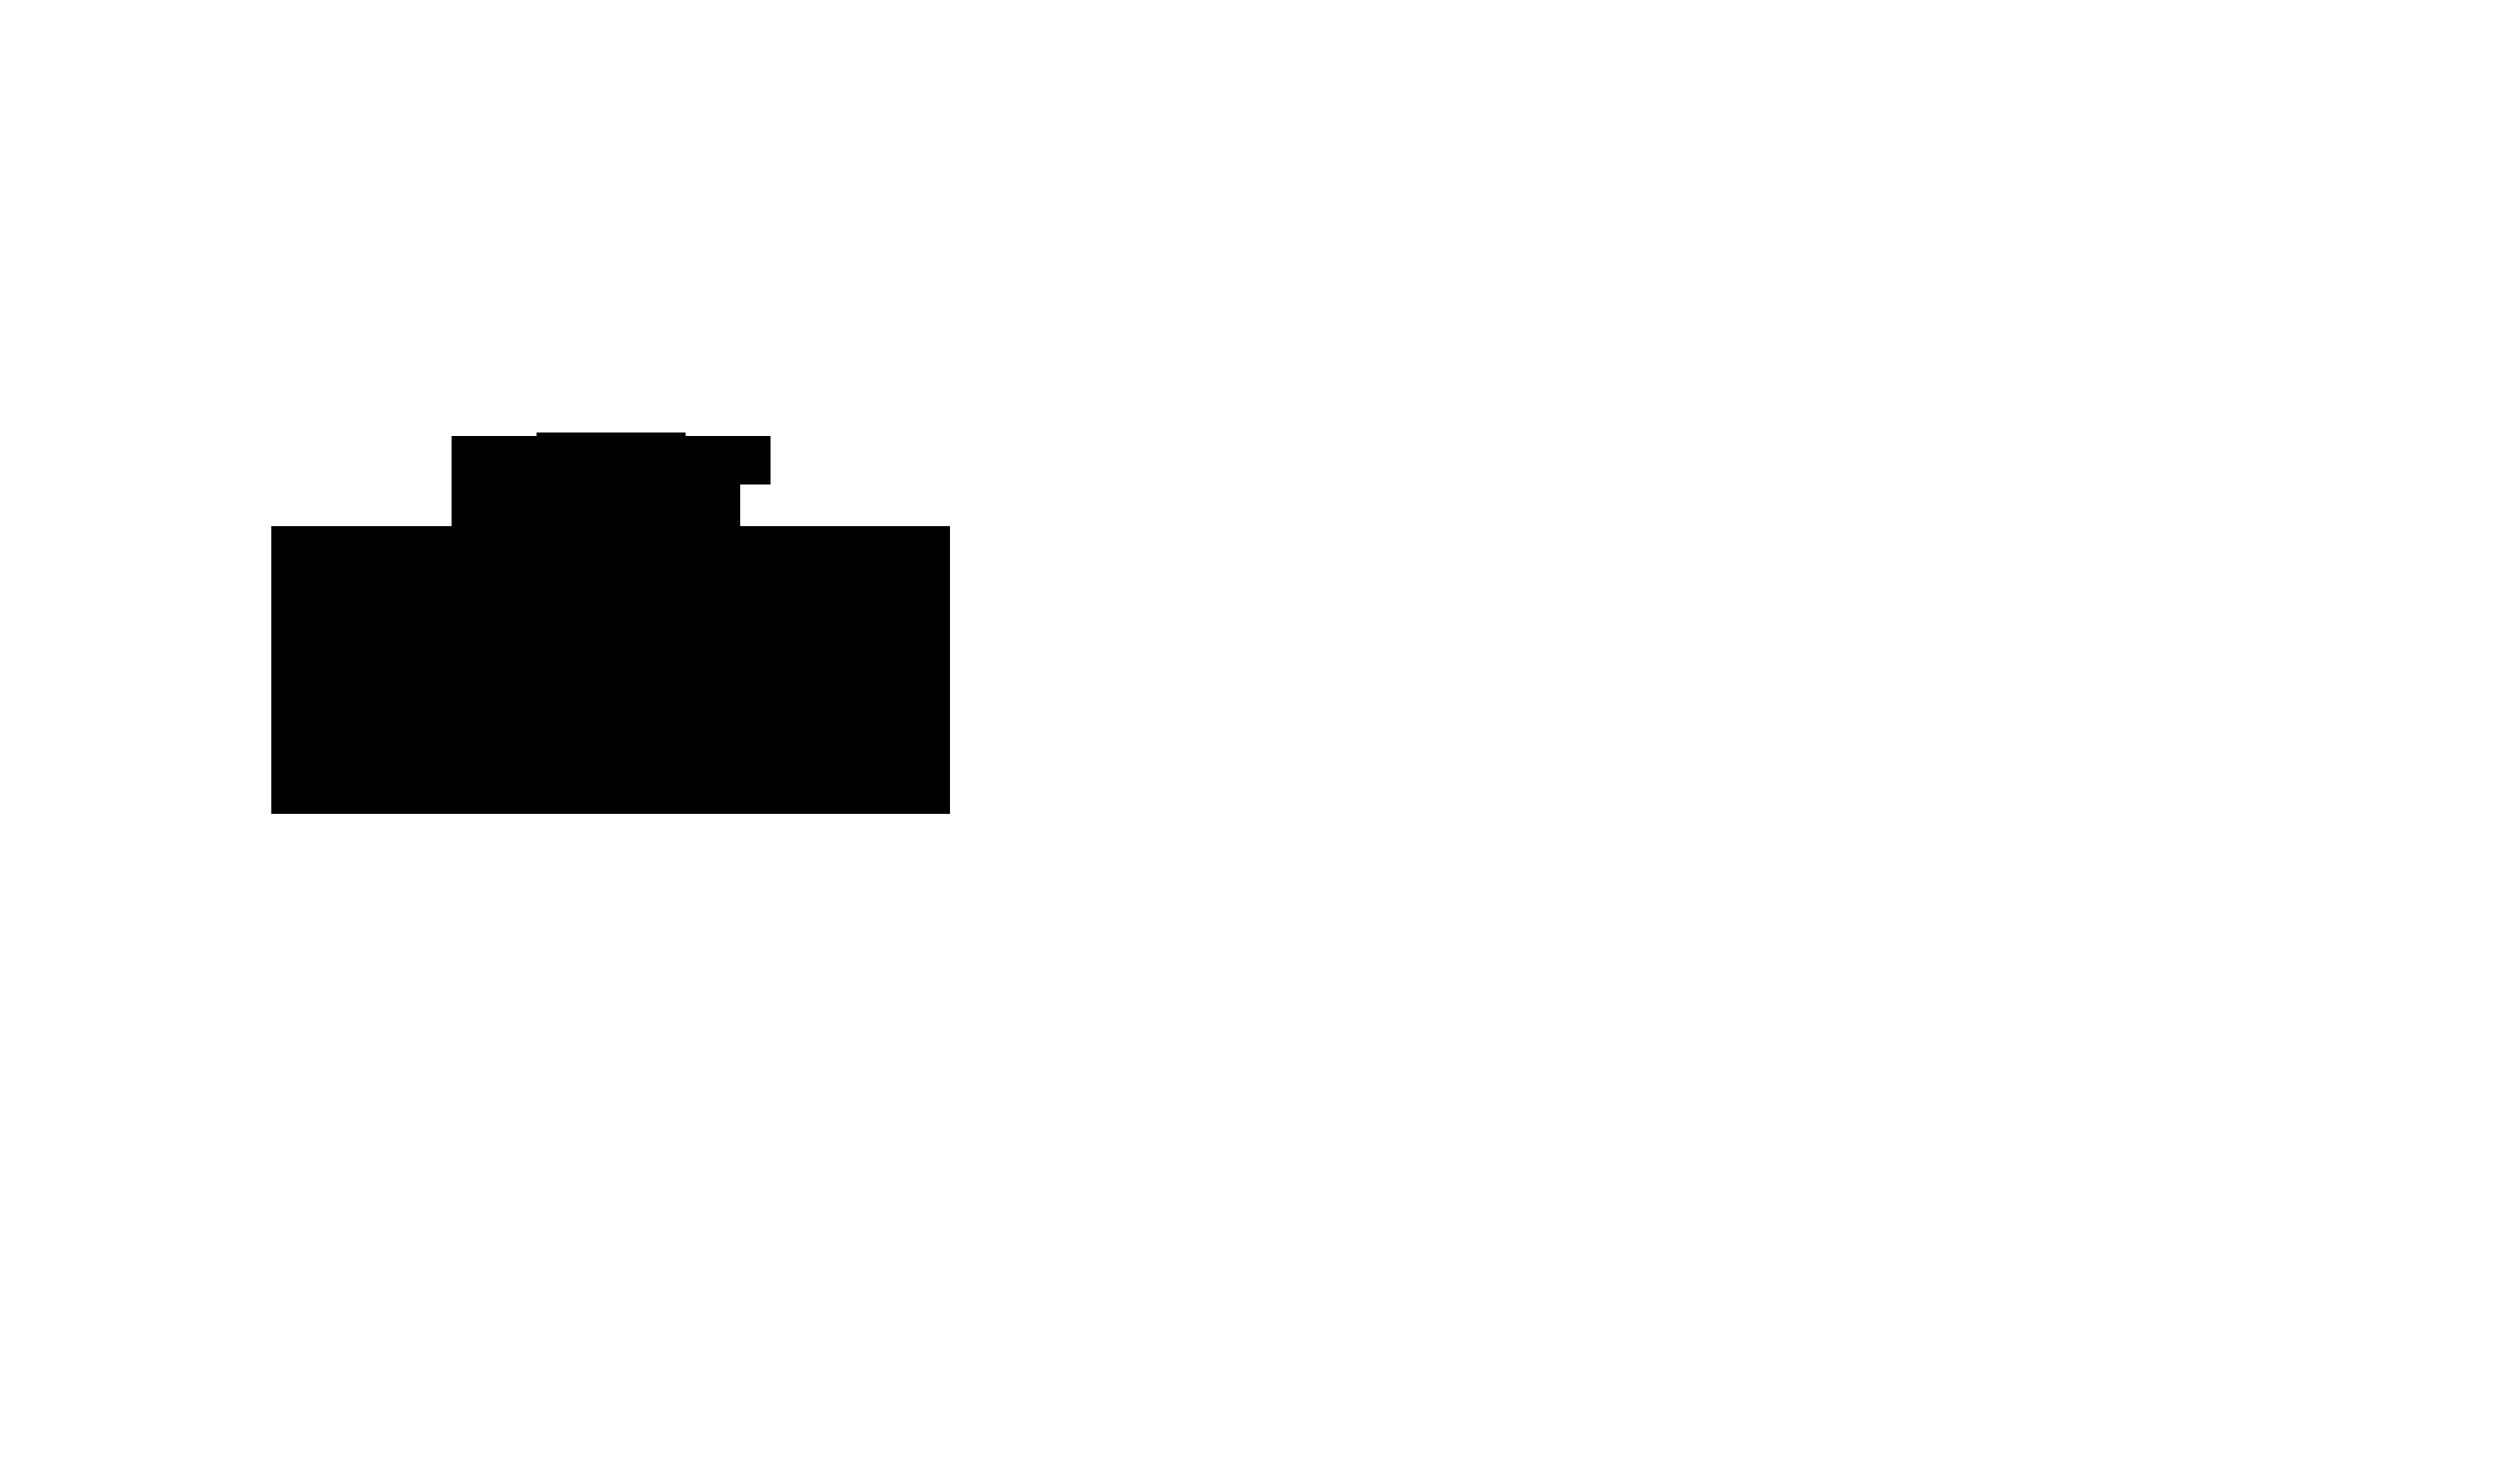
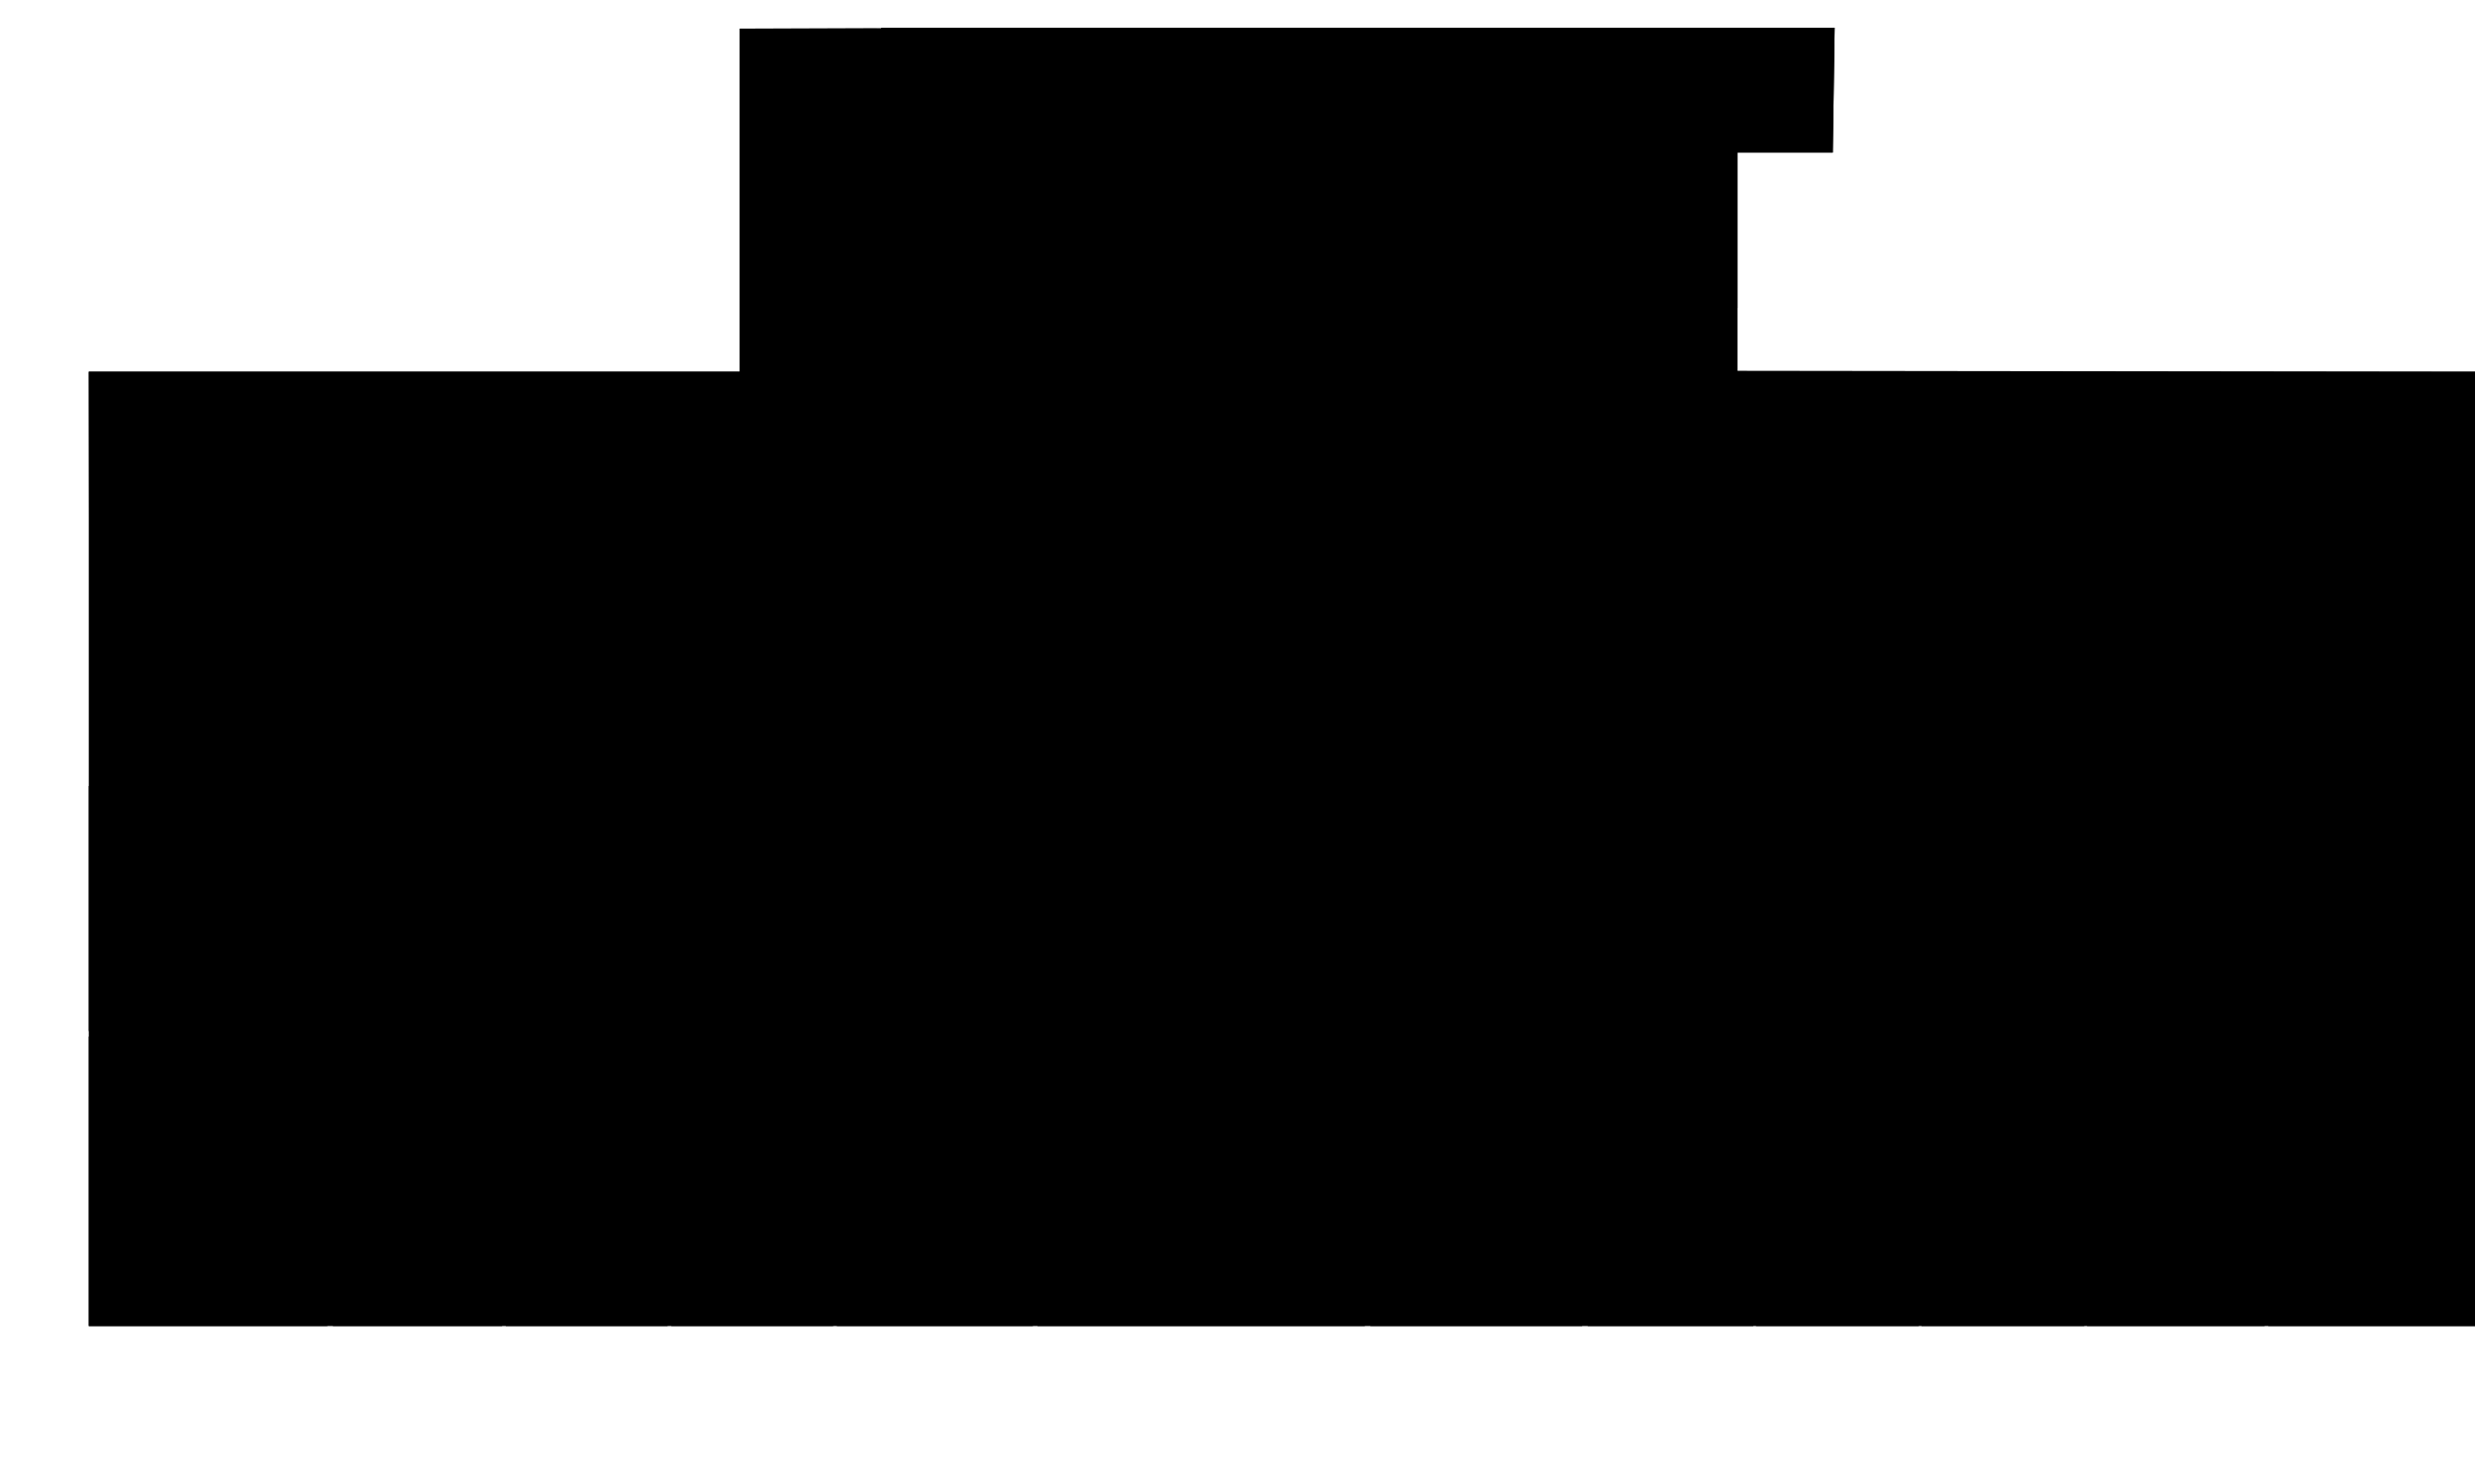
- <svg xmlns="http://www.w3.org/2000/svg" version="1.1" viewBox="-180 -350 2884.341 1704.004">
-   <path d="M133 257h208V153h98v-4h172v4h98v56h-35v48h242v332H133z" id="floor" />
-   <path d="M149 405h45v44h32v30h-77z" id="_1022" />
-   <path d="M149 482h75v91h-75z" id="_1008" />
-   <path d="M227 573v-55h52v55z" id="_1009E" />
-   <path d="M280 573v-55h51v55z" id="_1009D" />
-   <path d="M383 573v-55h-51v55z" id="_1009C" />
-   <path d="M384 573v-55h60v55z" id="_1009B" />
-   <path d="M447 573v-91h47v13h56v78z" id="_1010" />
-   <path d="M553 573v-78h65v78z" id="_1012" />
-   <path d="m620 573 1-55h51l1 55z" id="_1013D" />
-   <path d="M673 573v-55h51v55z" id="_1013C" />
-   <path d="M725 573v-55h51v55z" id="_1013B" />
-   <path d="M777 573v-55h24v3h31v52z" id="_1013A" />
-   <path d="M834 573v-73h66v73z" id="_1014" />
-   <path d="M834 426h66v71h-66z" id="_1015" />
-   <path d="M834 423v-73h66v73z" id="_1016" />
-   <path d="m776 347 1-74h123v74z" id="_1017" />
-   <path d="M695 347v-74h79v74Z" id="_1018" />
-   <path d="M699 497V394h91v103z" id="_1013" />
-   <path d="M541 442v-42h111v43h-74v-1z" id="_1011" />
-   <path d="M496 443v-38h42v38z" id="_1011C" />
-   <path d="M554 253v-92h45v4h98v37h-30v51z" id="excavated_stair" />
-   <path d="M500 253v-42h50v42Z" id="excavated_ele" />
-   <path d="M500 208v-47h50v47z" id="_1003" />
-   <path d="M448 230h-48v-31h48z" id="excavated_LAVM" />
-   <path d="M400 196v-31h48v31z" id="excavated_LAVW" />
-   <path d="M451 202h8l1-1v-7l-1-1h-8z" id="excavated_water" />
-   <path d="M503 365h141v-41l-141 1z" id="_1019" />
-   <path d="M149 341v-68h64v68z" id="_1007A" />
-   <path d="M353 257v-92h36v70l58-1v19h-23v20h-47v-16z" id="_1006" />
-   <path d="M197 404h76v42h-76z" id="_1021" />
-   <path d="M461 446h-14v-24h14z" id="_1025" />
-   <path d="M461 419h-14v-25h14z" id="_1024" />
-   <path d="M216 273h223v173H275v-44H149v-59h67z" id="_1007" />
+ <svg xmlns="http://www.w3.org/2000/svg" version="1.1" viewBox="-380 -380 2676.5 1604">
+   <path d="M-284 22h704v-371l273-1h911l-2 135h-103V21l801 1v1032H-284Z" id="floor" />
+   <path d="M-284 470h151v151h107v114h-258Z" id="_1022" />
+   <path d="M-284 741h258v313h-258Z" id="_1008" />
+   <path d="M-20 1054V865h183v189z" id="_1009E" />
+   <path d="M167 1054V865h175v189z" id="_1009D" />
+   <path d="M521 1054V865H346v189z" id="_1009C" />
+   <path d="M525 1054V865h212v189z" id="_1009B" />
+   <path d="M742 1054V741h161v45h193v268z" id="_1010" />
+   <path d="M1102 1054V786h229v268z" id="_1012" />
+   <path d="M1337 1054V865h179v189z" id="_1013D" />
+   <path d="M1519 1054V865h176v189z" id="_1013C" />
+   <path d="M1698 1054V865h176v189z" id="_1013B" />
+   <path d="M1877 1054V865h84v10h108v179z" id="_1013A" />
+   <path d="M2073 1054V797h227v257z" id="_1014" />
+   <path d="M2073 543h227v249h-227z" id="_1015" />
+   <path d="M2073 538V282h227v256z" id="_1016" />
+   <path d="M1872 276V22h428v254z" id="_1017" />
+   <path d="M1595 276V22h272v254z" id="_1018" />
+   <path d="M1609 792V438h313v354z" id="_1013" />
+   <path d="M1110-47v-303h494l-2 135h-103v168z" id="excavated_stair" />
+   <path d="M932-47v-145h172v145z" id="excavated_ele" />
+   <path d="M932-197v-153h173v153z" id="_1003" />
+   <path d="M727-112H573v-116h154z" id="excavated_LAVM" />
+   <path d="M573-234v-116h154v116z" id="excavated_LAVW" />
+   <path d="M934 338h485V197H934z" id="_1019" />
+   <path d="M-127 470h270v147h-270Z" id="_1021" />
+   <path d="M934 640h485V499l-485 3z" id="_1011" />
+   <path d="M-284 22h704v-371h148v242h159v724H149V465h-432z" id="_1007" />
</svg>
